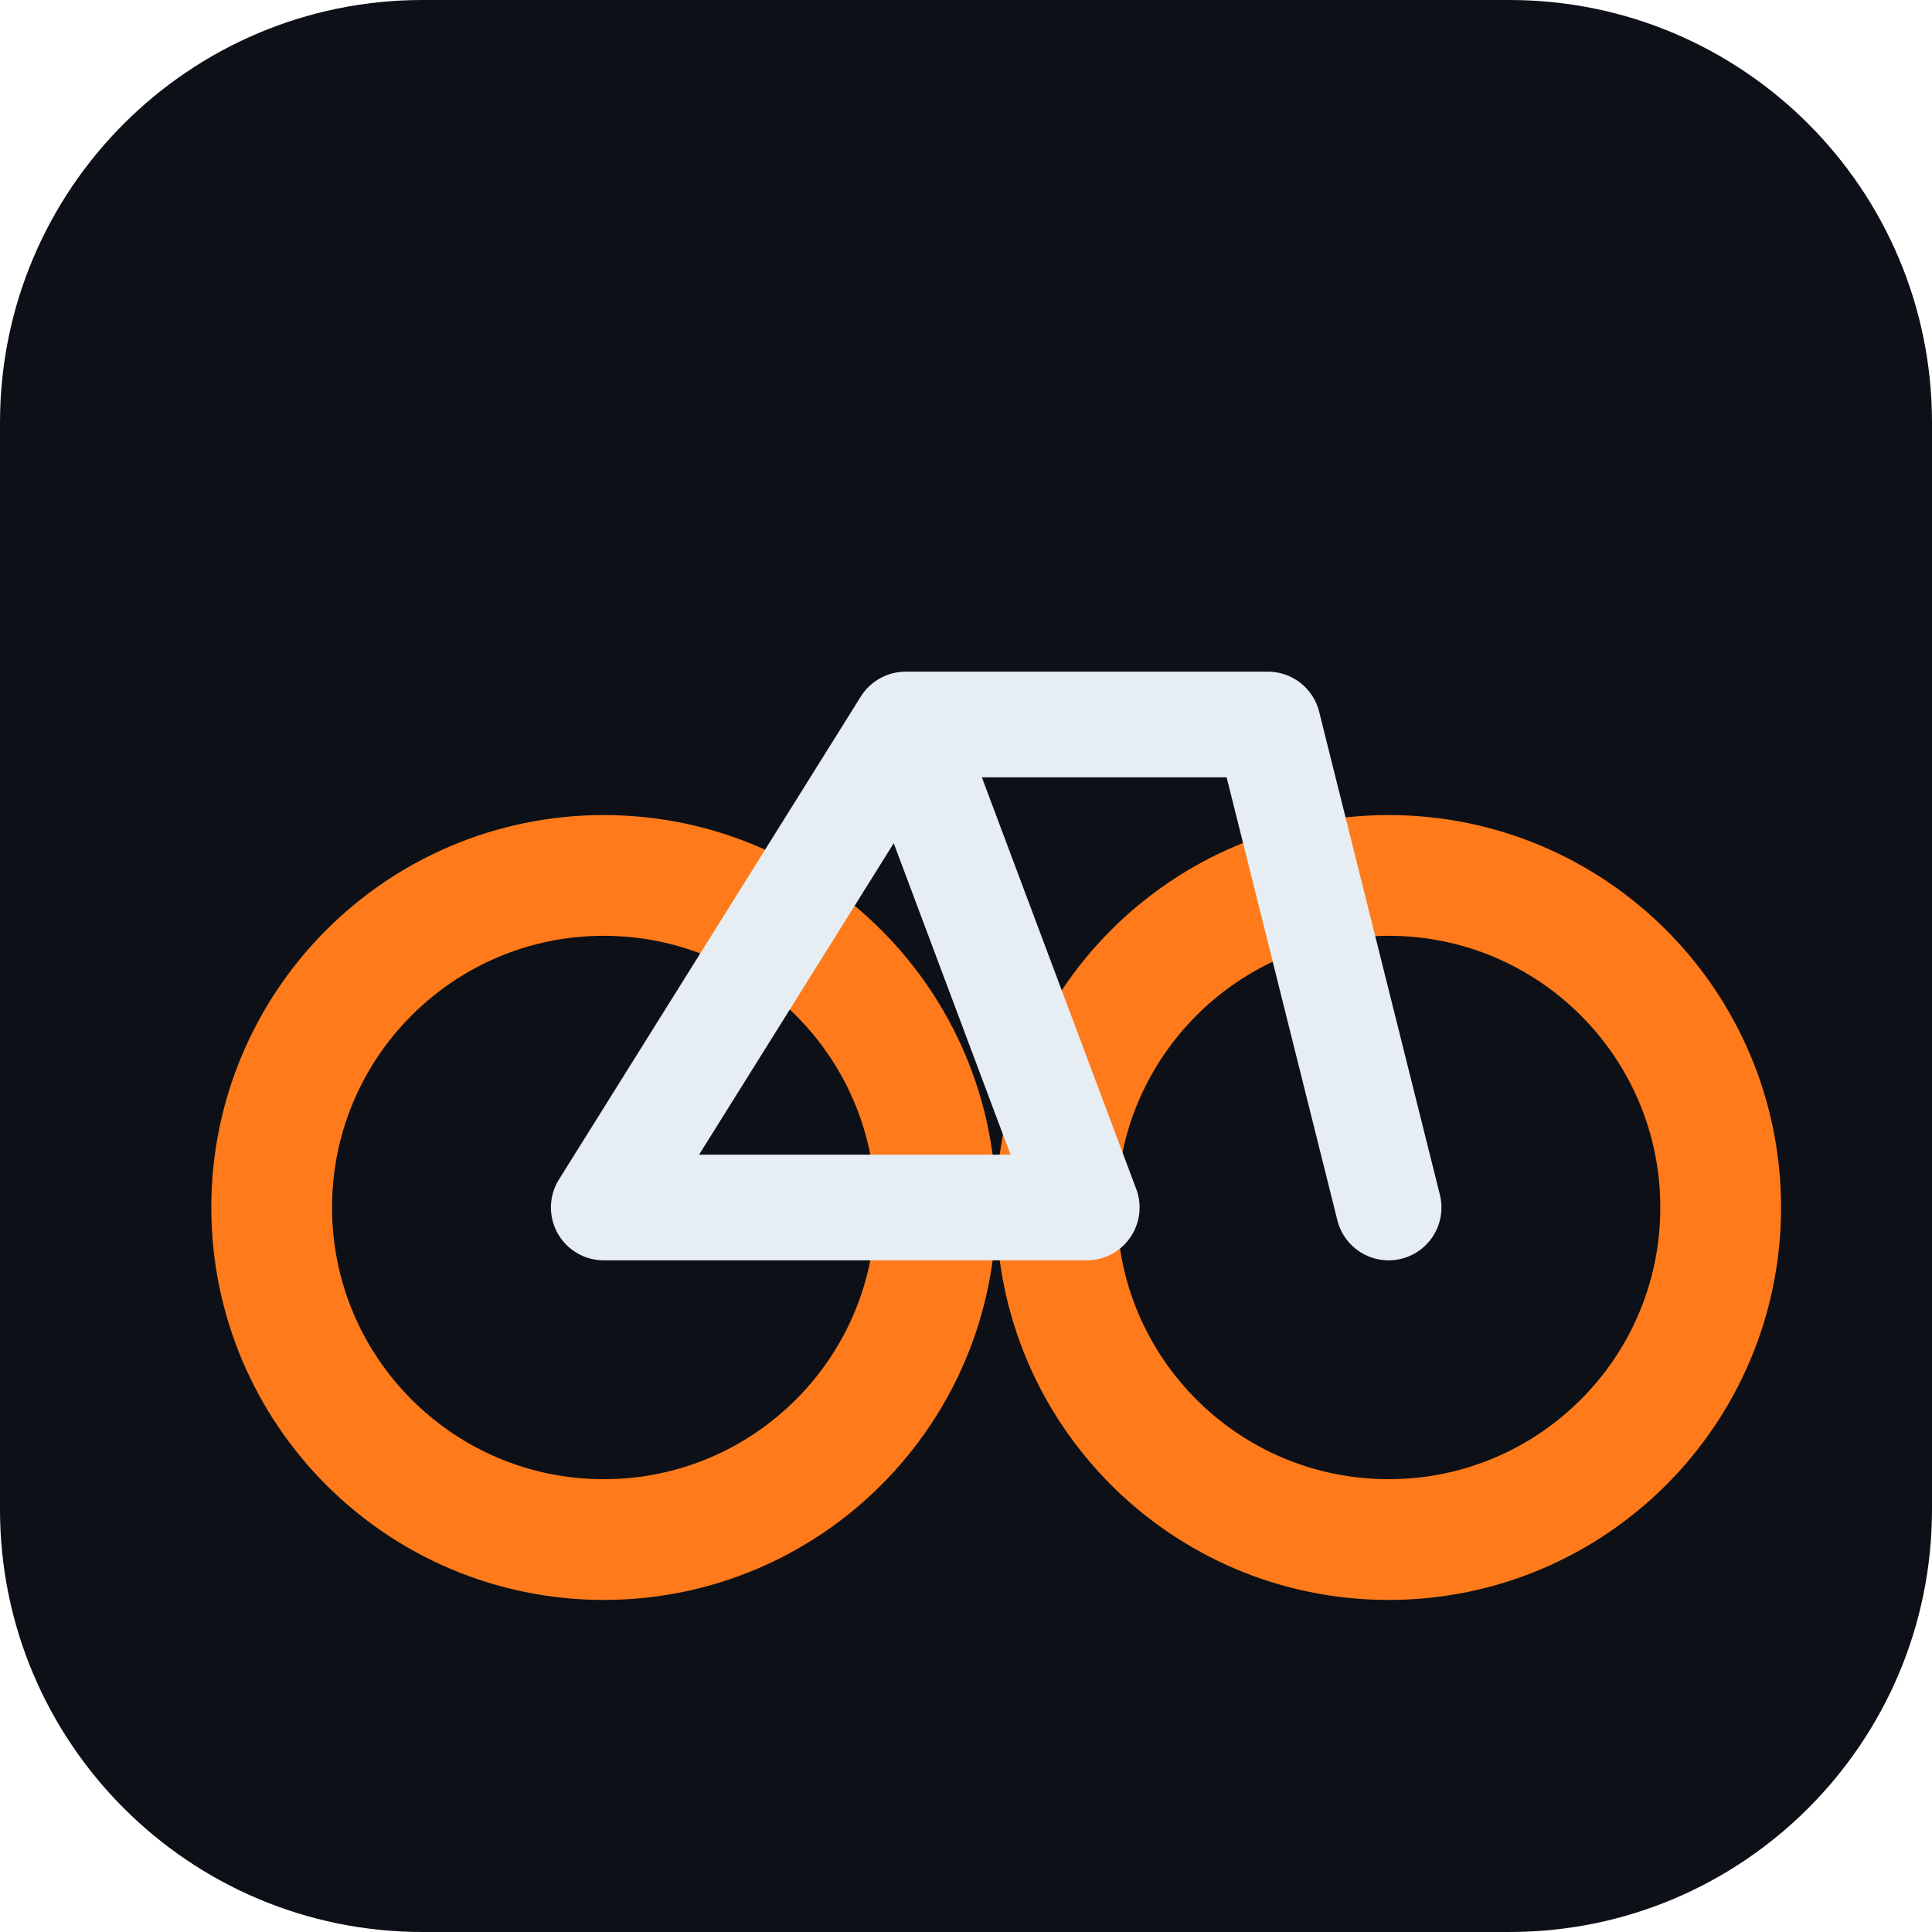
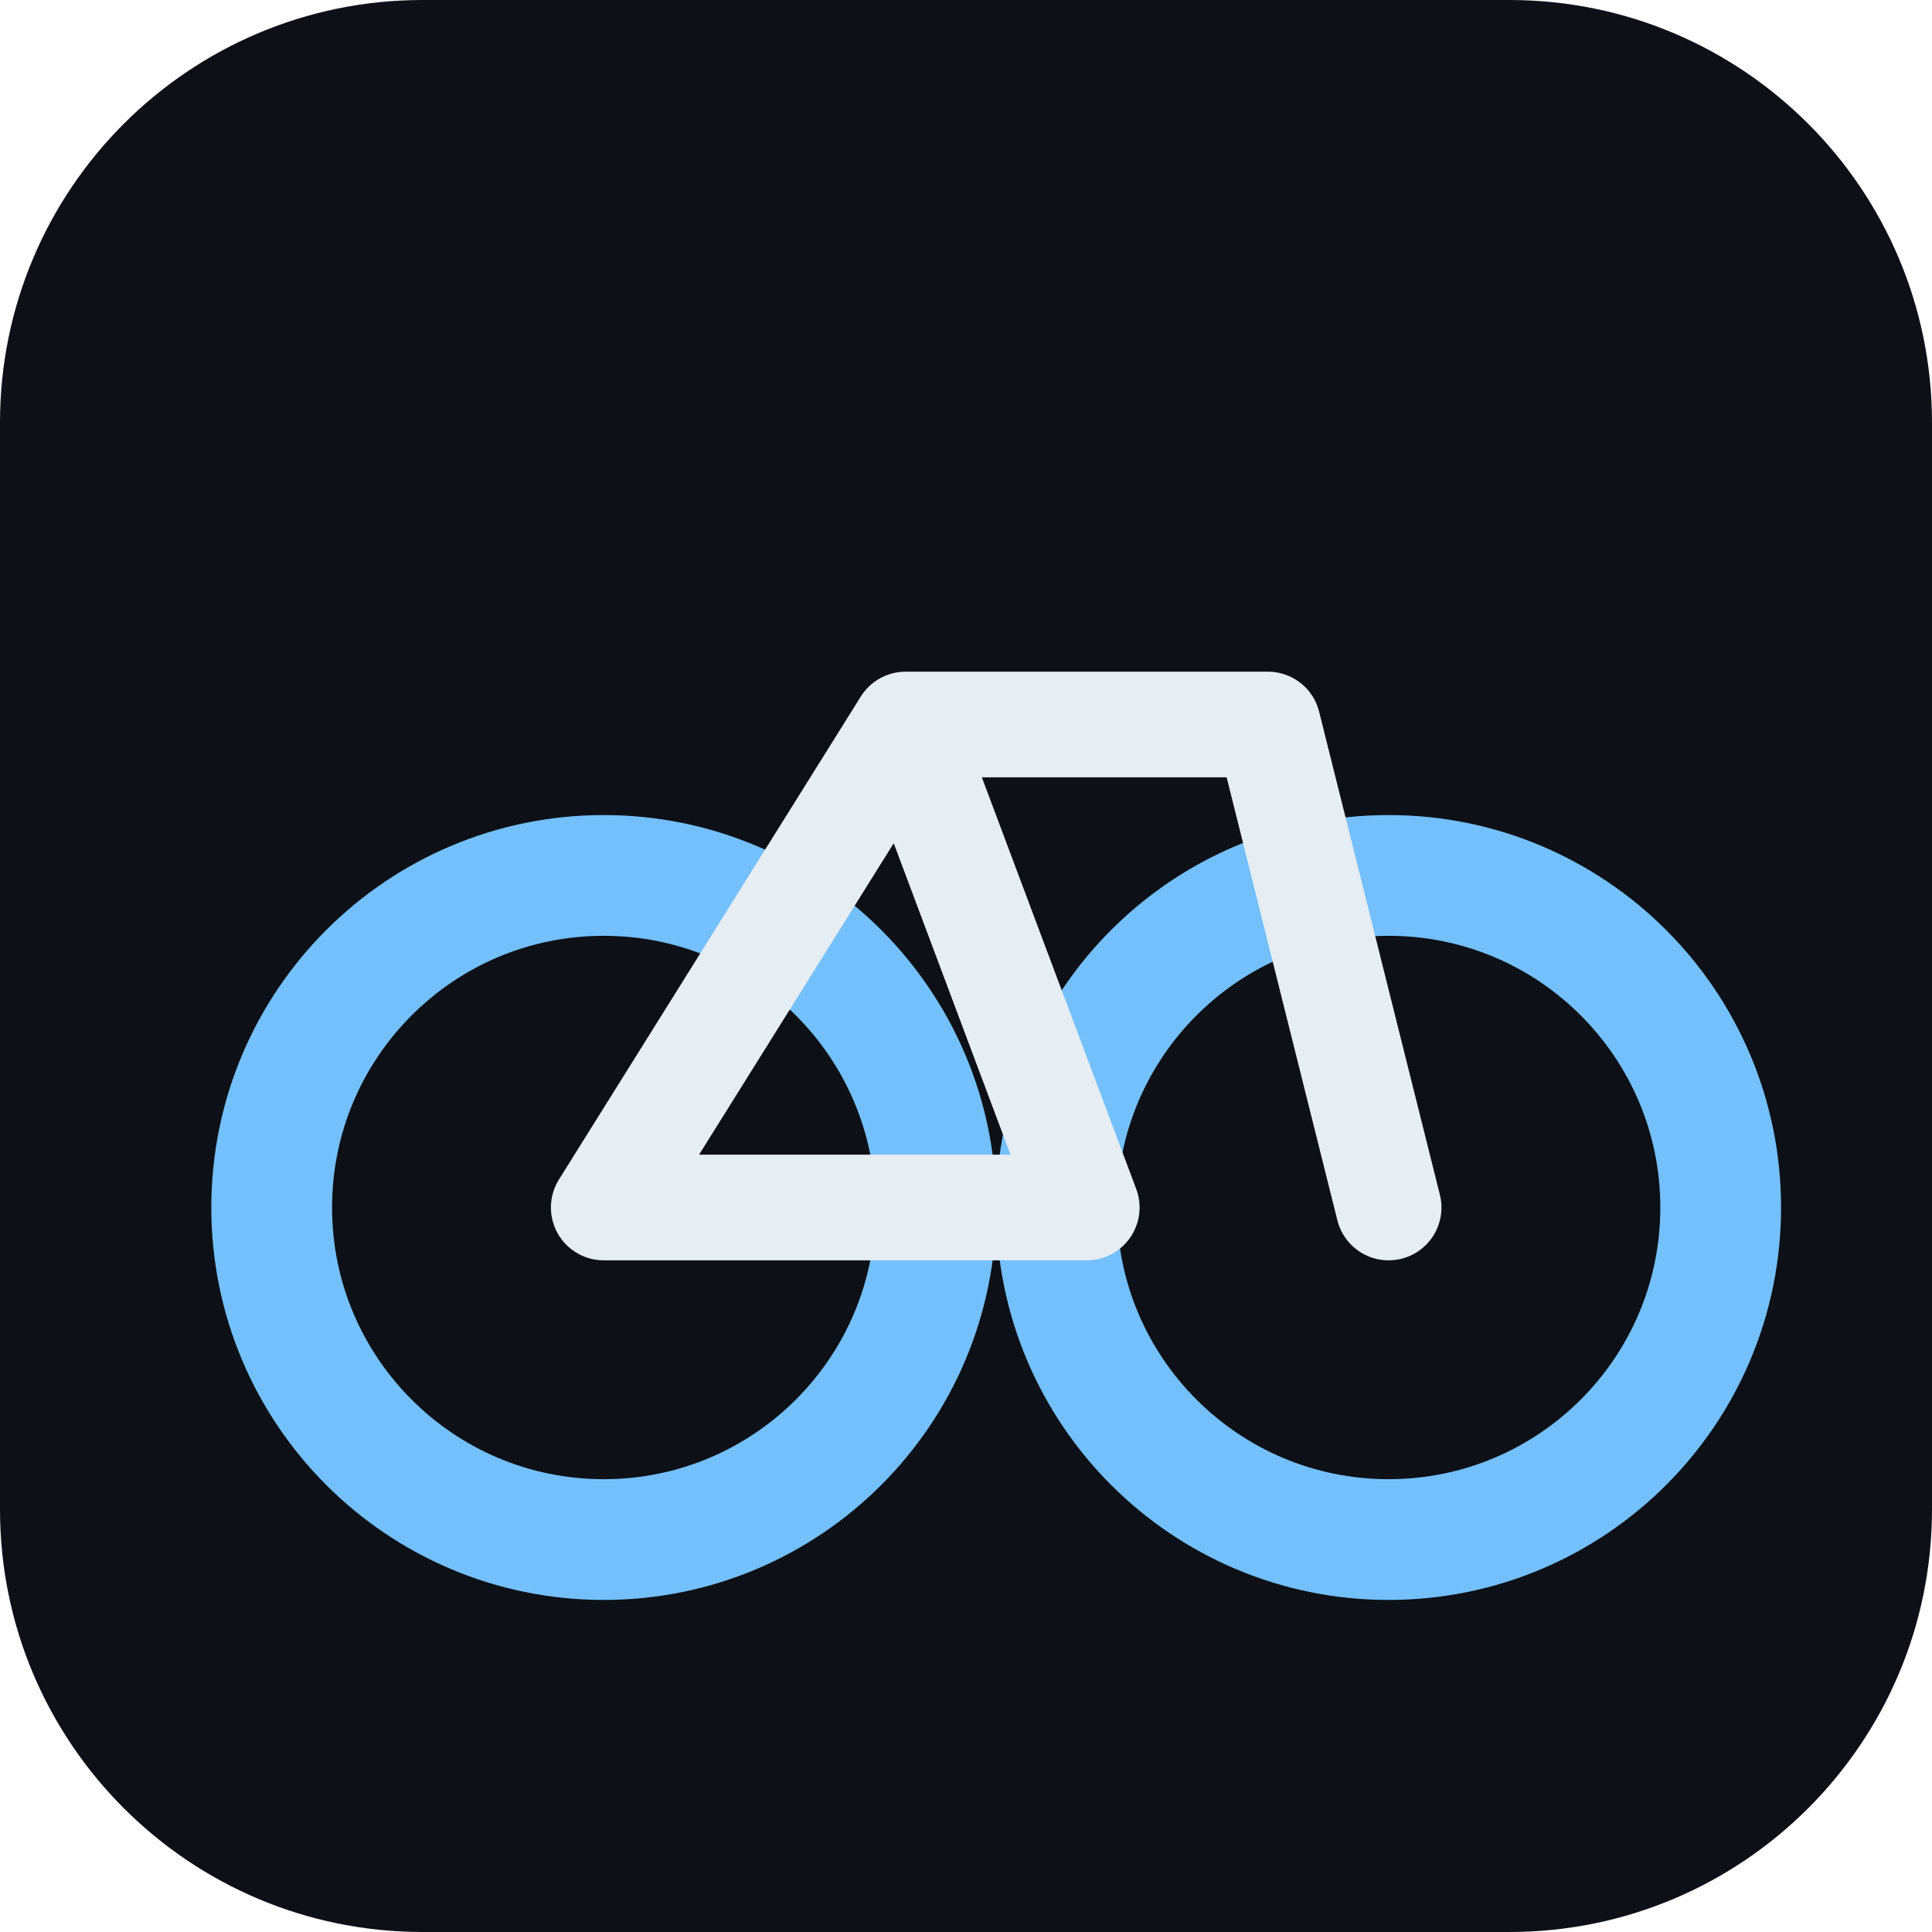
<svg xmlns="http://www.w3.org/2000/svg" viewBox="0 0 64 64">
  <rect width="64" height="64" rx="14" fill="#0d1117" />
-   <circle cx="20" cy="40" r="11" fill="none" stroke="#ff7a1a" stroke-width="4" />
-   <circle cx="46" cy="40" r="11" fill="none" stroke="#ff7a1a" stroke-width="4" />
+   <circle cx="20" cy="40" r="11" fill="none" stroke="#74c0fc" stroke-width="4" />
+   <circle cx="46" cy="40" r="11" fill="none" stroke="#74c0fc" stroke-width="4" />
  <path d="M20 40 L30 24 L42 24 L46 40 M30 24 L36 40 L20 40" fill="none" stroke="#e6edf3" stroke-width="3.5" stroke-linejoin="round" stroke-linecap="round" />
</svg>
